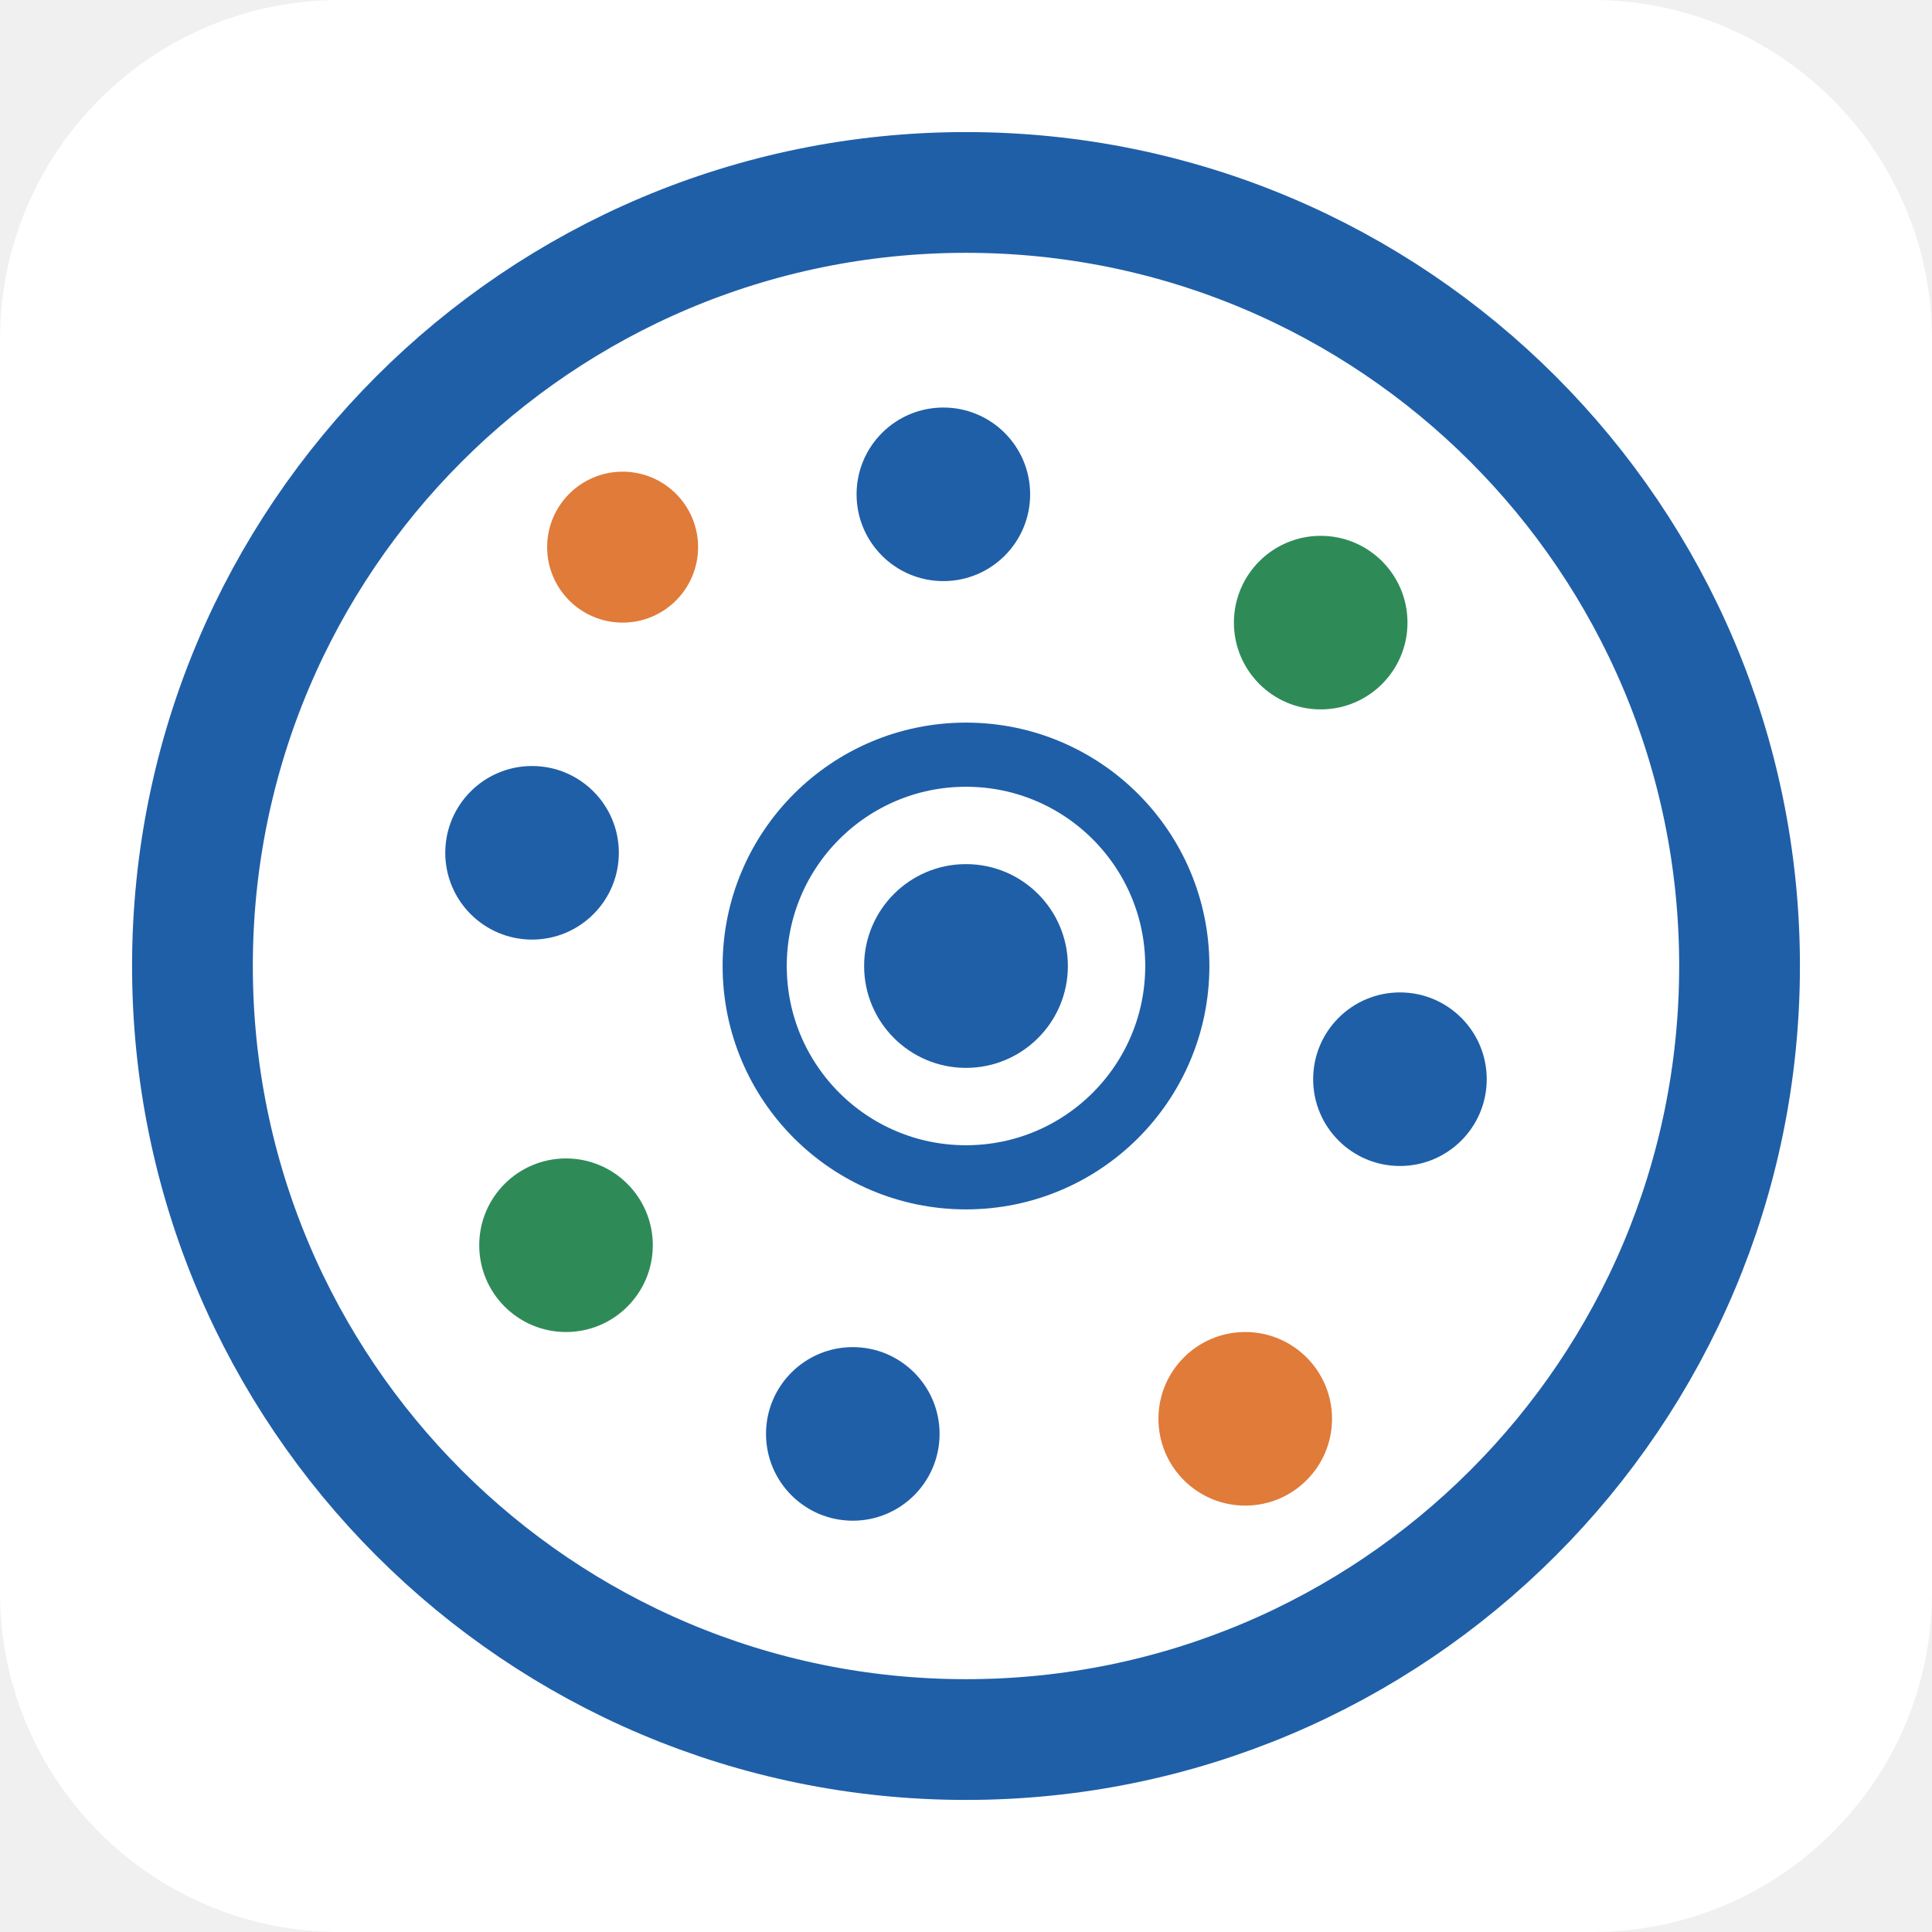
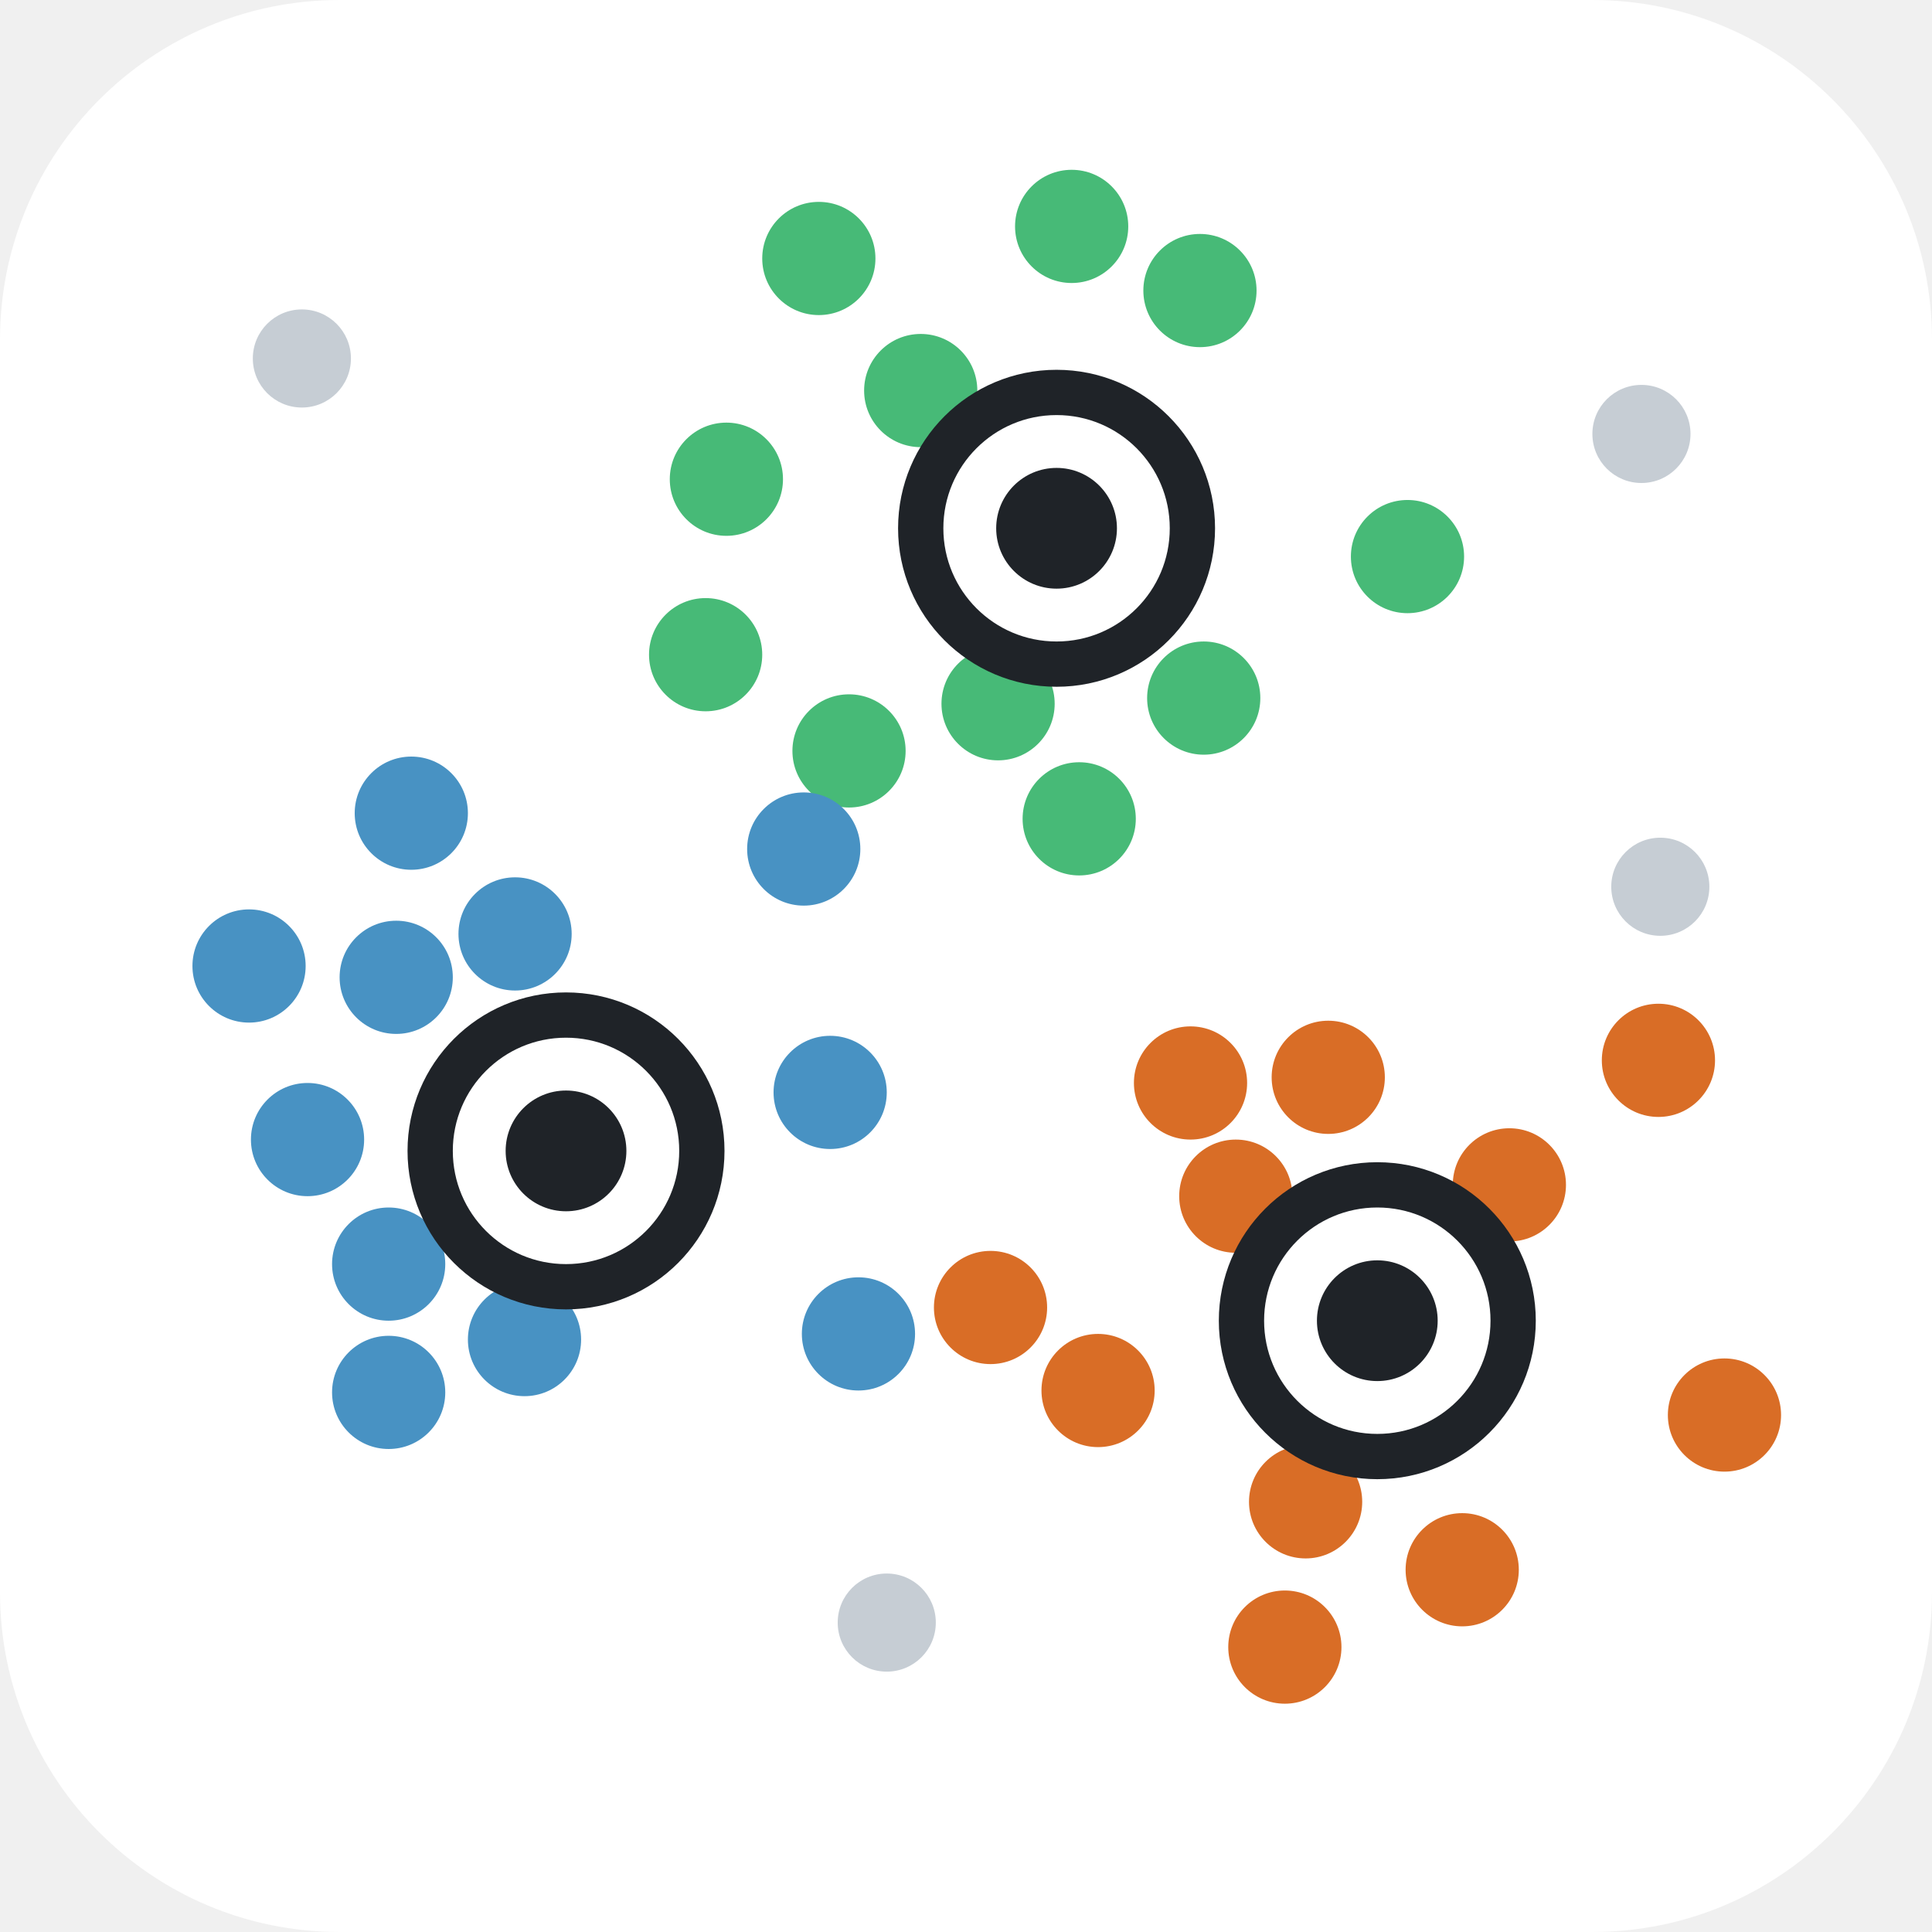
<svg xmlns="http://www.w3.org/2000/svg" viewBox="0 0 1024 1024">
  <rect width="1024" height="1024" rx="180" fill="#ffffff" />
-   <circle cx="512" cy="512" r="410" fill="none" stroke="#1f5fa8" stroke-width="64" />
-   <circle cx="512" cy="512" r="112" fill="none" stroke="#1f5fa8" stroke-width="34" />
-   <circle cx="512" cy="512" r="54" fill="#1f5fa8" />
-   <g fill="#1f5fa8">
-     <circle cx="500" cy="262" r="46" />
-     <circle cx="282" cy="452" r="46" />
-     <circle cx="742" cy="572" r="46" />
-     <circle cx="452" cy="760" r="46" />
-   </g>
-   <g fill="#2e8b57">
-     <circle cx="700" cy="330" r="46" />
-     <circle cx="300" cy="660" r="46" />
-   </g>
-   <g fill="#e07b39">
-     <circle cx="660" cy="752" r="46" />
-     <circle cx="330" cy="290" r="40" />
-   </g>
+   <circle cx="160" cy="190" r="26" fill="#c6cdd4" />
+   <circle cx="870" cy="230" r="26" fill="#c6cdd4" />
+   <circle cx="880" cy="470" r="26" fill="#c6cdd4" />
+   <circle cx="470" cy="860" r="26" fill="#c6cdd4" />
+   <circle cx="572" cy="434" r="30" fill="#47ba77" />
+   <circle cx="450" cy="398" r="30" fill="#47ba77" />
+   <circle cx="488" cy="207" r="30" fill="#47ba77" />
+   <circle cx="746" cy="295" r="30" fill="#47ba77" />
+   <circle cx="636" cy="154" r="30" fill="#47ba77" />
+   <circle cx="434" cy="137" r="30" fill="#47ba77" />
+   <circle cx="385" cy="254" r="30" fill="#47ba77" />
+   <circle cx="568" cy="120" r="30" fill="#47ba77" />
+   <circle cx="529" cy="373" r="30" fill="#47ba77" />
+   <circle cx="374" cy="347" r="30" fill="#47ba77" />
+   <circle cx="638" cy="370" r="30" fill="#47ba77" />
+   <circle cx="560" cy="280" r="72" fill="#ffffff" stroke="#1f2328" stroke-width="24" />
+   <circle cx="560" cy="280" r="32" fill="#1f2328" />
+   <circle cx="440" cy="579" r="30" fill="#4892c3" />
+   <circle cx="210" cy="518" r="30" fill="#4892c3" />
+   <circle cx="163" cy="604" r="30" fill="#4892c3" />
+   <circle cx="206" cy="738" r="30" fill="#4892c3" />
+   <circle cx="132" cy="512" r="30" fill="#4892c3" />
+   <circle cx="218" cy="431" r="30" fill="#4892c3" />
+   <circle cx="426" cy="450" r="30" fill="#4892c3" />
+   <circle cx="273" cy="495" r="30" fill="#4892c3" />
+   <circle cx="278" cy="710" r="30" fill="#4892c3" />
+   <circle cx="455" cy="707" r="30" fill="#4892c3" />
+   <circle cx="206" cy="670" r="30" fill="#4892c3" />
+   <circle cx="300" cy="610" r="72" fill="#ffffff" stroke="#1f2328" stroke-width="24" />
+   <circle cx="300" cy="610" r="32" fill="#1f2328" />
+   <circle cx="681" cy="873" r="30" fill="#d96d26" />
+   <circle cx="800" cy="628" r="30" fill="#d96d26" />
+   <circle cx="655" cy="634" r="30" fill="#d96d26" />
+   <circle cx="704" cy="571" r="30" fill="#d96d26" />
+   <circle cx="879" cy="562" r="30" fill="#d96d26" />
+   <circle cx="525" cy="693" r="30" fill="#d96d26" />
+   <circle cx="692" cy="796" r="30" fill="#d96d26" />
+   <circle cx="775" cy="832" r="30" fill="#d96d26" />
+   <circle cx="914" cy="750" r="30" fill="#d96d26" />
+   <circle cx="582" cy="737" r="30" fill="#d96d26" />
+   <circle cx="631" cy="574" r="30" fill="#d96d26" />
+   <circle cx="730" cy="700" r="72" fill="#ffffff" stroke="#1f2328" stroke-width="24" />
+   <circle cx="730" cy="700" r="32" fill="#1f2328" />
</svg>
